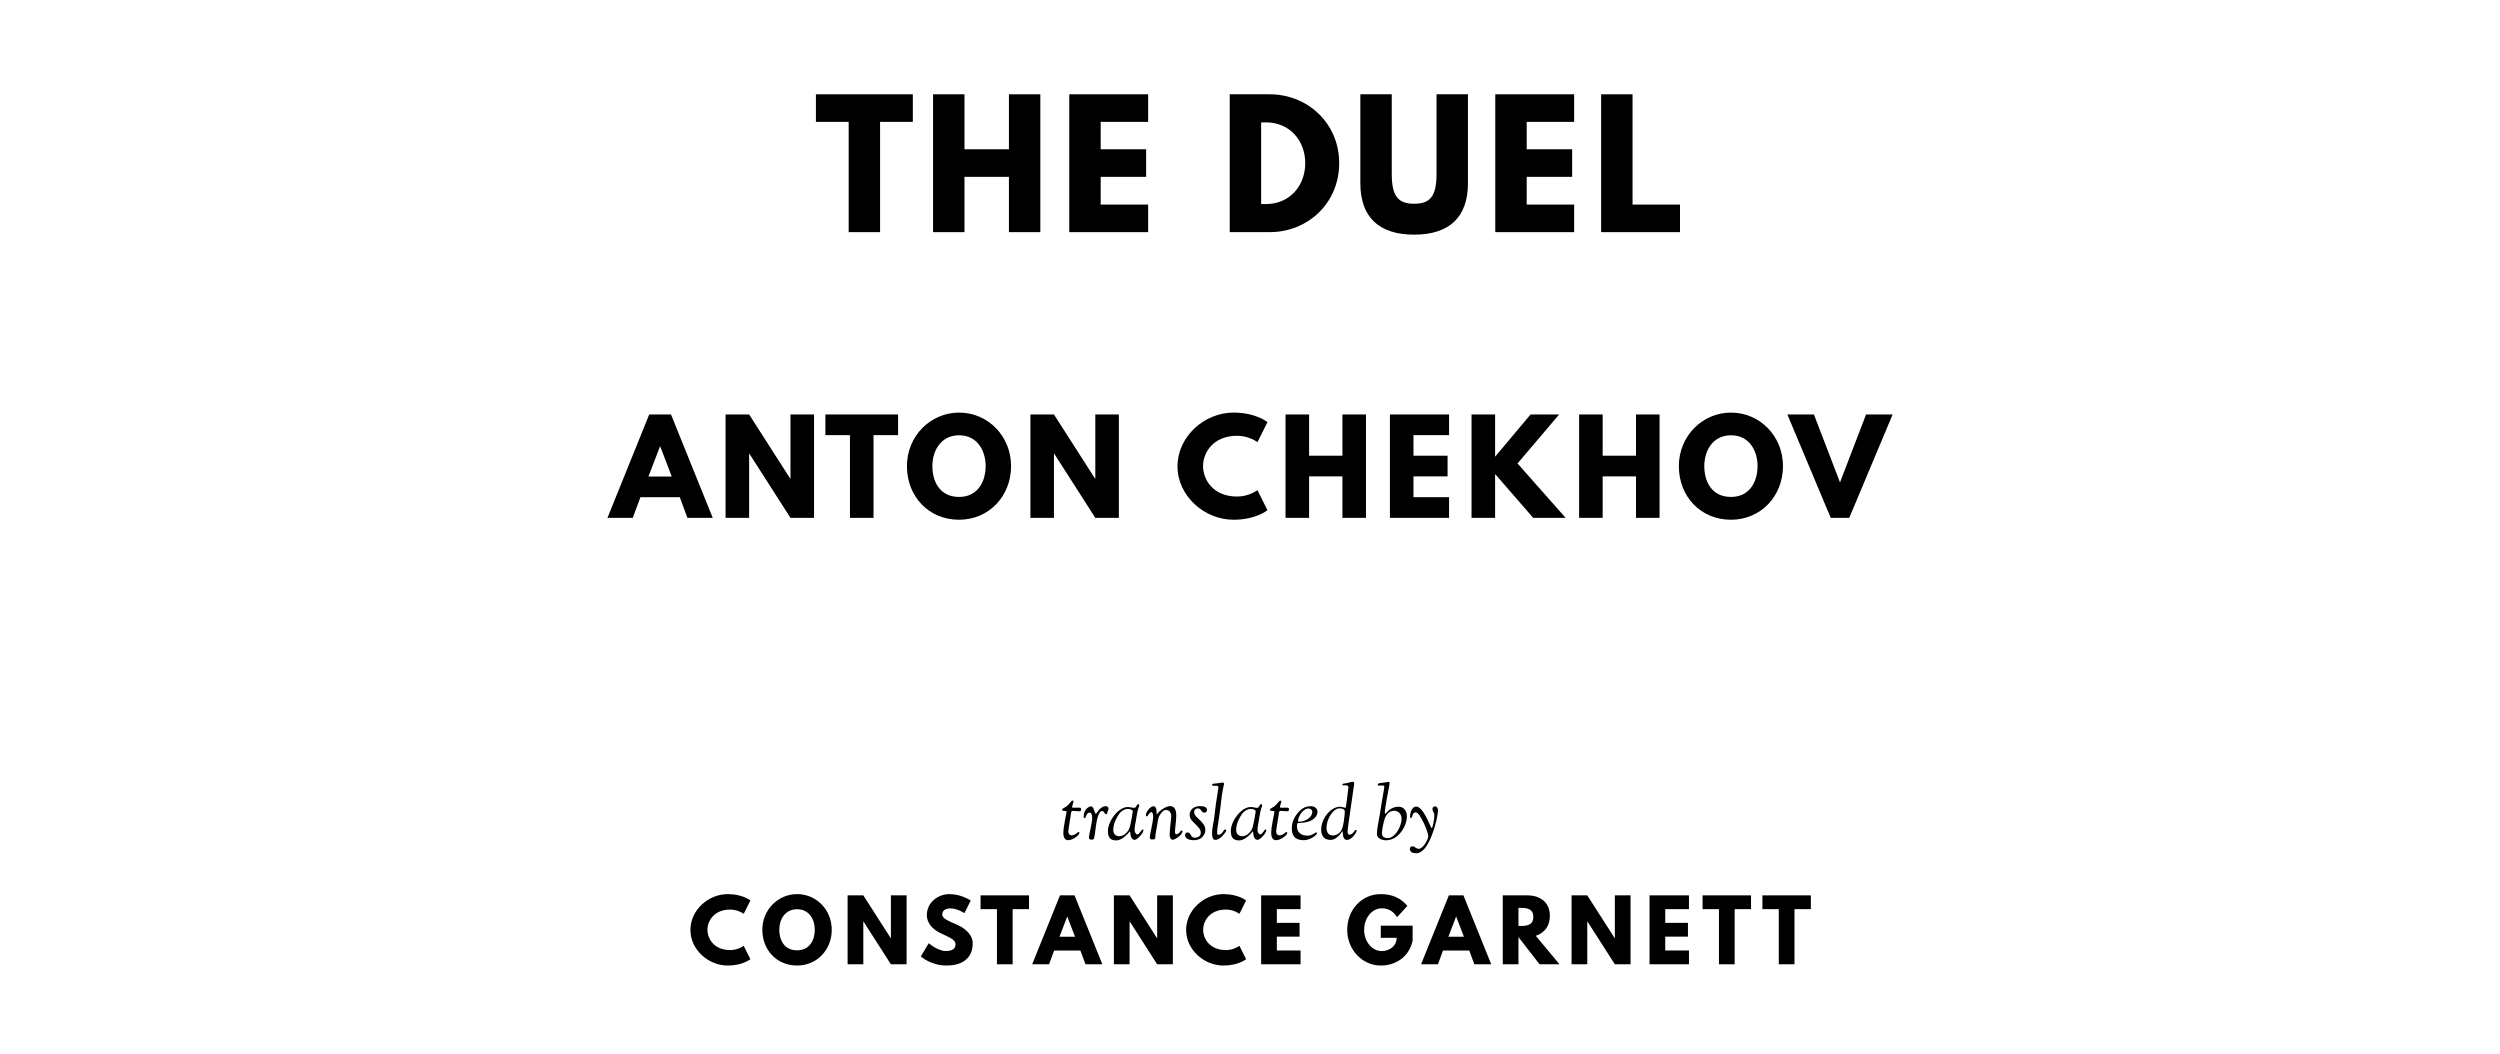
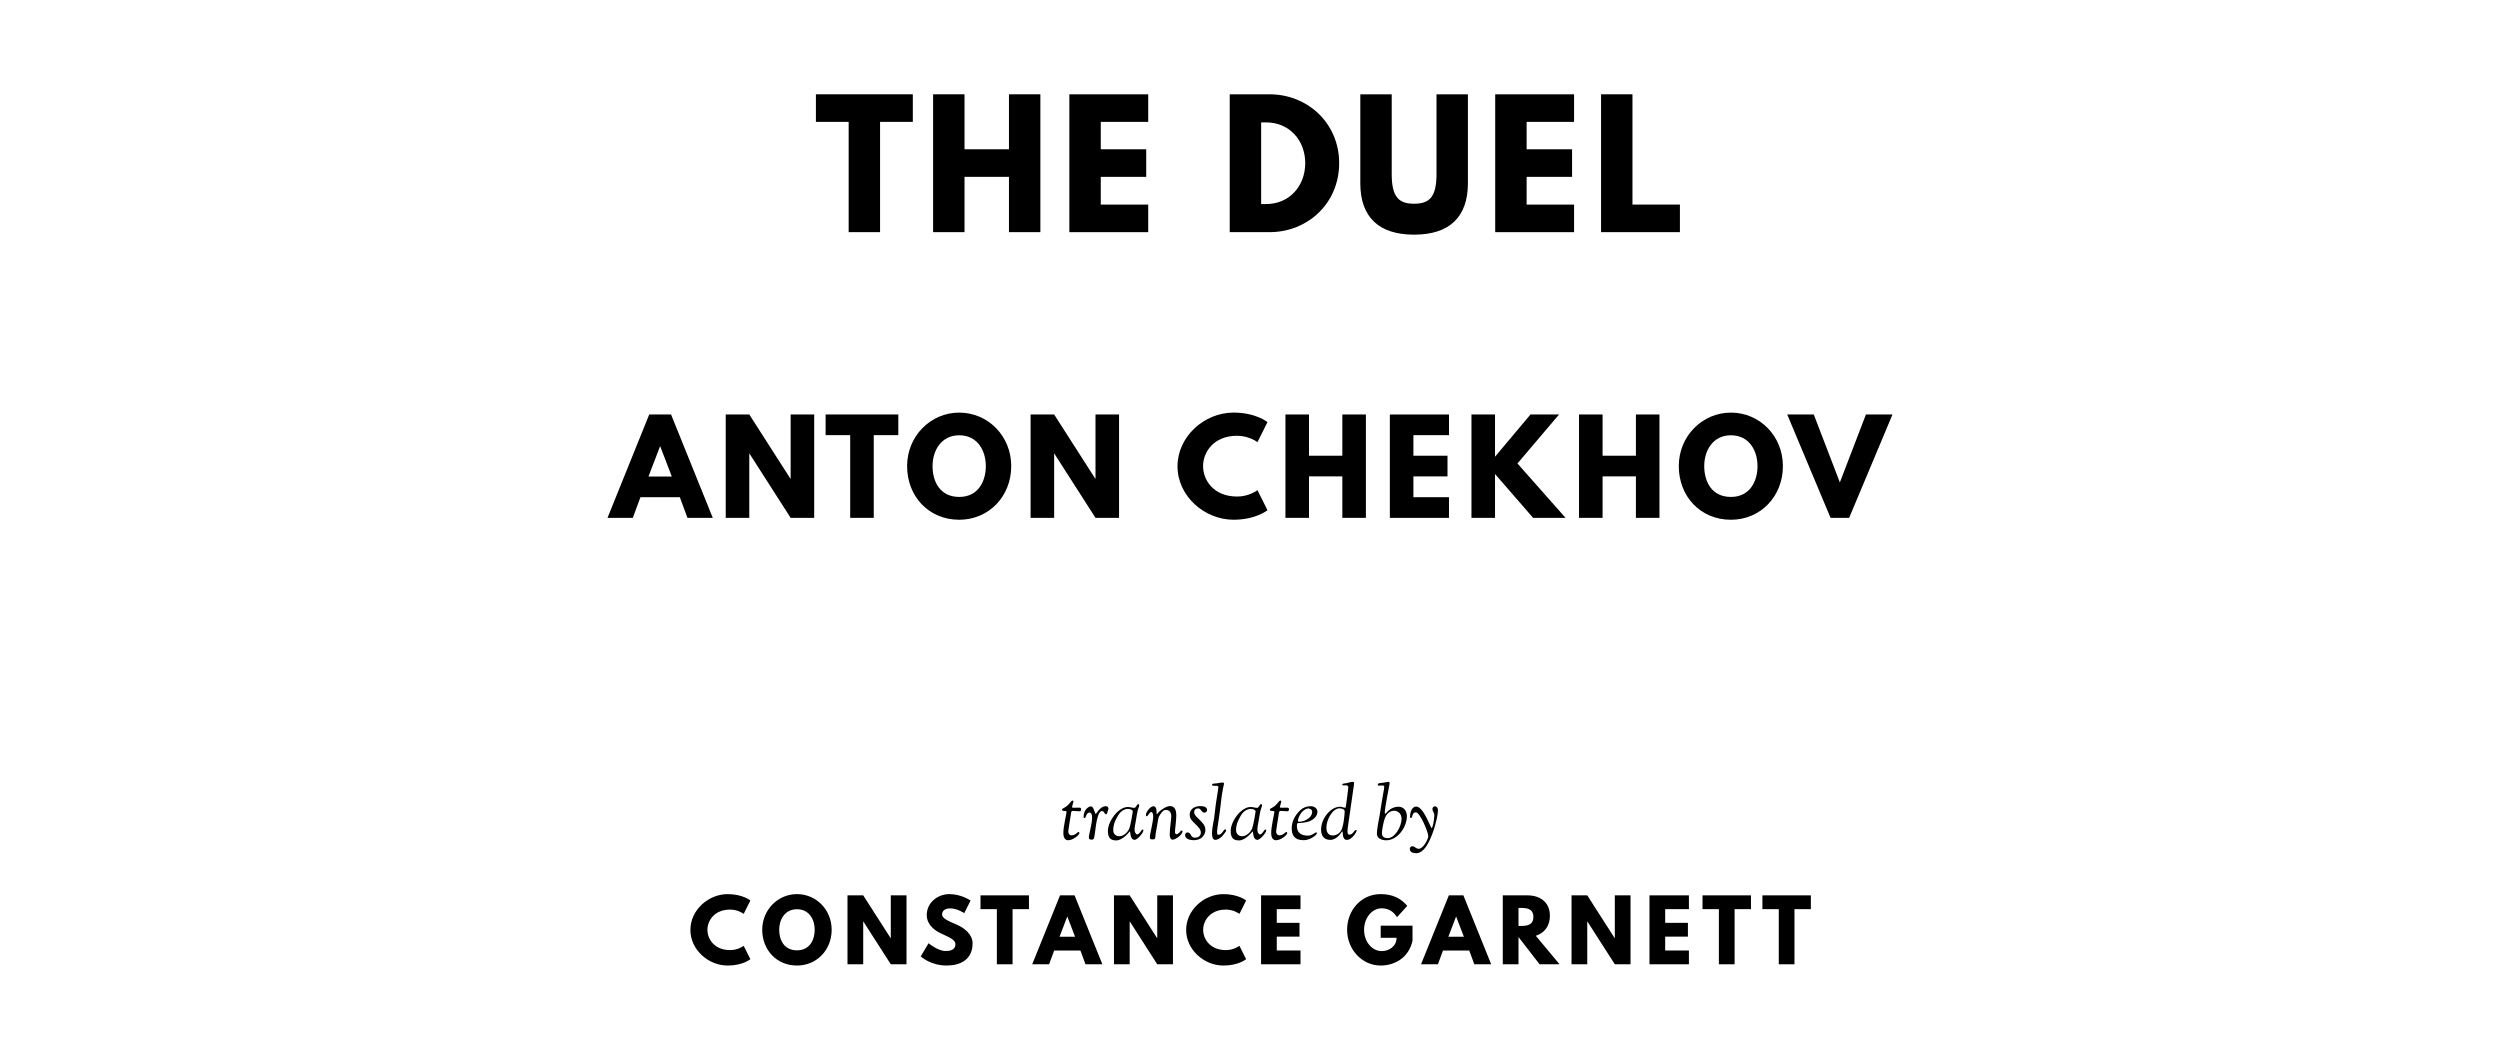
<svg xmlns="http://www.w3.org/2000/svg" version="1.1" viewBox="0 0 1400 590">
  <g aria-label="THE DUEL">
-     <path d="m 456.914,68.246 h 18.339 V 130 h 17.591 V 68.246 h 18.339 V 52.807 h -54.269 z" />
-     <path d="M 540.109,99.029 H 564.998 V 130 h 17.591 V 52.807 H 564.998 V 83.591 H 540.109 V 52.807 H 522.518 V 130 h 17.591 z" />
-     <path d="M 642.954,52.807 H 598.79 V 130 h 44.164 v -15.439 h -26.573 V 99.029 h 25.45 V 83.591 H 616.381 V 68.246 h 26.573 z" />
-     <path d="M 688.651,52.807 V 130 h 22.363 c 21.24,0 38.924,-16.094 38.924,-38.643 0,-22.456 -17.778,-38.55 -38.924,-38.55 z M 706.242,114.281 V 68.526 h 2.713 c 13.099,0 21.988,10.012 21.988,22.924 -0.094,12.912 -8.982,22.83 -21.988,22.83 z" />
-     <path d="m 822.052,52.807 h -17.591 v 44.632 c 0,12.912 -3.93,16.655 -12.538,16.655 -8.608,0 -12.538,-3.743 -12.538,-16.655 v -44.632 h -17.591 v 49.778 c 0,19.088 10.48,28.819 30.129,28.819 19.649,0 30.129,-9.731 30.129,-28.819 z" />
-     <path d="M 881.521,52.807 H 837.357 V 130 h 44.164 v -15.439 h -26.573 V 99.029 h 25.45 V 83.591 h -25.45 V 68.246 h 26.573 z" />
-     <path d="M 914.224,52.807 H 896.634 V 130 h 44.164 v -15.439 h -26.573 z" />
+     <path d="M456.91,68.25l0.00-15.44l54.27,0.00l0.00,15.44l-18.34,0.00l0.00,61.75l-17.59,0.00l0.00-61.75l-18.34,0.00z" />
+     <path d="M540.13,99.03l0.00,30.97l-17.59,0.00l0.00-77.19l17.59,0.00l0.00,30.78l24.89,0.00l0.00-30.78l17.59,0.00l0.00,77.19l-17.59,0.00l0.00-30.97l-24.89,0.00z" />
+     <path d="M643.00,52.81l0.00,15.44l-26.57,0.00l0.00,15.35l25.45,0.00l0.00,15.44l-25.45,0.00l0.00,15.53l26.57,0.00l0.00,15.44l-44.16,0.00l0.00-77.19l44.16,0.00z" />
+     <path d="M688.65,52.81l22.36,0.00c21.15,0.00,38.92,16.09,38.92,38.55c0.00,22.55-17.68,38.64-38.92,38.64l-22.36,0.00l0.00-77.19z  M706.24,114.28l2.71,0.00c13.01,0.00,21.89-9.92,21.99-22.83c0.00-12.91-8.89-22.92-21.99-22.92l-2.71,0.00l0.00,45.75z" />
+     <path d="M822.03,52.81l0.00,49.78c0.00,19.09-10.48,28.82-30.13,28.82s-30.13-9.73-30.13-28.82l0.00-49.78l17.59,0.00l0.00,44.63c0.00,12.91,3.93,16.65,12.54,16.65s12.54-3.74,12.54-16.65l0.00-44.63l17.59,0.00z" />
+     <path d="M881.48,52.81l0.00,15.44l-26.57,0.00l0.00,15.35l25.45,0.00l0.00,15.44l-25.45,0.00l0.00,15.53l26.57,0.00l0.00,15.44l-44.16,0.00l0.00-77.19l44.16,0.00z" />
+     <path d="M914.18,52.81l0.00,61.75l26.57,0.00l0.00,15.44l-44.16,0.00l0.00-77.19l17.59,0.00z" />
  </g>
  <g aria-label="ANTON CHEKHOV">
-     <path d="M 375.763,232.105 H 363.553 L 340.184,290 h 14.175 l 4.281,-11.579 h 22.035 L 384.956,290 h 14.175 z m 0.421,34.737 H 363.132 L 369.588,250 h 0.14 z" />
-     <path d="m 419.514,254.07 h 0.14 L 442.672,290 h 13.193 v -57.895 h -13.193 v 35.93 H 442.532 L 419.514,232.105 H 406.321 V 290 h 13.193 z" />
-     <path d="m 462.223,243.684 h 13.754 V 290 h 13.193 v -46.316 h 13.754 v -11.579 h -40.702 z" />
-     <path d="m 507.886,261.018 c 0,16.912 12.07,30.035 29.193,30.035 16.632,0 29.123,-13.123 29.123,-30.035 0,-16.912 -13.053,-29.965 -29.123,-29.965 -15.93,0 -29.193,13.053 -29.193,29.965 z m 14.246,0 c 0,-8.632 4.772,-17.263 14.947,-17.263 10.246,0 14.877,8.632 14.877,17.263 0,8.632 -4.351,17.263 -14.877,17.263 -10.807,0 -14.947,-8.632 -14.947,-17.263 z" />
-     <path d="m 590.216,254.07 h 0.14 L 613.374,290 h 13.193 V 232.105 H 613.374 v 35.93 h -0.14 L 590.216,232.105 H 577.023 V 290 h 13.193 z" />
-     <path d="m 692.803,278.07 c -13.263,0 -19.088,-9.263 -19.088,-17.053 0,-7.719 5.825,-16.982 19.088,-16.982 6.737,0 11.368,3.579 11.368,3.579 l 5.614,-11.228 c 0,0 -6.456,-5.333 -19.018,-5.333 -16.421,0 -31.368,13.474 -31.368,30.105 0,16.561 15.018,29.895 31.368,29.895 12.561,0 19.018,-5.333 19.018,-5.333 l -5.614,-11.228 c 0,0 -4.632,3.579 -11.368,3.579 z" />
-     <path d="m 733.094,266.772 h 18.667 V 290 h 13.193 v -57.895 h -13.193 v 23.088 H 733.094 V 232.105 H 719.901 V 290 h 13.193 z" />
-     <path d="m 811.478,232.105 h -33.123 V 290 h 33.123 v -11.579 h -19.93 v -11.649 h 19.088 v -11.579 h -19.088 v -11.509 h 19.93 z" />
-     <path d="m 876.764,290 -26.947,-30.456 23.298,-27.439 h -16 l -19.86,23.649 V 232.105 H 824.062 V 290 h 13.193 V 265.439 L 858.589,290 Z" />
-     <path d="M 897.491,266.772 H 916.158 V 290 h 13.193 V 232.105 H 916.158 v 23.088 H 897.491 V 232.105 H 884.298 V 290 h 13.193 z" />
-     <path d="m 940.156,261.018 c 0,16.912 12.07,30.035 29.193,30.035 16.632,0 29.123,-13.123 29.123,-30.035 0,-16.912 -13.053,-29.965 -29.123,-29.965 -15.93,0 -29.193,13.053 -29.193,29.965 z m 14.246,0 c 0,-8.632 4.772,-17.263 14.947,-17.263 10.246,0 14.877,8.632 14.877,17.263 0,8.632 -4.351,17.263 -14.877,17.263 -10.807,0 -14.947,-8.632 -14.947,-17.263 z" />
-     <path d="m 1025.205,290 h 10.386 l 24.281,-57.895 h -14.877 l -14.597,38.035 -14.597,-38.035 h -14.877 z" />
+     <path d="M375.79,232.11l23.37,57.89l-14.18,0.00l-4.28-11.58l-22.04,0.00l-4.28,11.58l-14.18,0.00l23.37-57.89l12.21,0.00z  M376.21,266.84l-6.46-16.84l-0.14,0.00l-6.46,16.84l13.05,0.00z" />
+     <path d="M419.60,254.07l0.00,35.93l-13.19,0.00l0.00-57.89l13.19,0.00l23.02,35.93l0.14,0.00l0.00-35.93l13.19,0.00l0.00,57.89l-13.19,0.00l-23.02-35.93l-0.14,0.00z" />
+     <path d="M462.35,243.68l0.00-11.58l40.70,0.00l0.00,11.58l-13.75,0.00l0.00,46.32l-13.19,0.00l0.00-46.32l-13.75,0.00z" />
+     <path d="M507.98,261.02c0.00-16.91,13.26-29.96,29.19-29.96c16.07,0.00,29.12,13.05,29.12,29.96s-12.49,30.04-29.12,30.04c-17.12,0.00-29.19-13.12-29.19-30.04z  M522.23,261.02c0.00,8.63,4.14,17.26,14.95,17.26c10.53,0.00,14.88-8.63,14.88-17.26s-4.63-17.26-14.88-17.26c-10.18,0.00-14.95,8.63-14.95,17.26z" />
+     <path d="M590.32,254.07l0.00,35.93l-13.19,0.00l0.00-57.89l13.19,0.00l23.02,35.93l0.14,0.00l0.00-35.93l13.19,0.00l0.00,57.89l-13.19,0.00l-23.02-35.93l-0.14,0.00z" />
+     <path d="M692.81,278.07c6.74,0.00,11.37-3.58,11.37-3.58l5.61,11.23s-6.46,5.33-19.02,5.33c-16.35,0.00-31.37-13.33-31.37-29.89c0.00-16.63,14.95-30.11,31.37-30.11c12.56,0.00,19.02,5.33,19.02,5.33l-5.61,11.23s-4.63-3.58-11.37-3.58c-13.26,0.00-19.09,9.26-19.09,16.98c0.00,7.79,5.82,17.05,19.09,17.05z" />
+     <path d="M733.04,266.77l0.00,23.23l-13.19,0.00l0.00-57.89l13.19,0.00l0.00,23.09l18.67,0.00l0.00-23.09l13.19,0.00l0.00,57.89l-13.19,0.00l0.00-23.23l-18.67,0.00z" />
+     <path d="M811.44,232.11l0.00,11.58l-19.93,0.00l0.00,11.51l19.09,0.00l0.00,11.58l-19.09,0.00l0.00,11.65l19.93,0.00l0.00,11.58l-33.12,0.00l0.00-57.89l33.12,0.00z" />
+     <path d="M876.72,290.00l-18.18,0.00l-21.33-24.56l0.00,24.56l-13.19,0.00l0.00-57.89l13.19,0.00l0.00,23.65l19.86-23.65l16.00,0.00l-23.30,27.44z" />
+     <path d="M897.44,266.77l0.00,23.23l-13.19,0.00l0.00-57.89l13.19,0.00l0.00,23.09l18.67,0.00l0.00-23.09l13.19,0.00l0.00,57.89l-13.19,0.00l0.00-23.23l-18.67,0.00z" />
+     <path d="M940.12,261.02c0.00-16.91,13.26-29.96,29.19-29.96c16.07,0.00,29.12,13.05,29.12,29.96s-12.49,30.04-29.12,30.04c-17.12,0.00-29.19-13.12-29.19-30.04z  M954.37,261.02c0.00,8.63,4.14,17.26,14.95,17.26c10.53,0.00,14.88-8.63,14.88-17.26s-4.63-17.26-14.88-17.26c-10.18,0.00-14.95,8.63-14.95,17.26z" />
+     <path d="M1025.12,290.00l-24.28-57.89l14.88,0.00l14.60,38.04l14.60-38.04l14.88,0.00l-24.28,57.89l-10.39,0.00z" />
  </g>
  <g aria-label="translated by">
-     <path d="m 594.755,453.422 c 0,1.19 2.508,0.255 2.508,1.148 0,1.148 -1.785,8.034 -1.785,11.945 0,3.316 1.573,3.996 2.721,3.996 2.635,0 6.249,-2.891 6.249,-3.996 0,-0.595 -0.34,-0.595 -0.468,-0.595 -0.68,0 -1.658,1.87 -3.996,1.87 -0.17,0 -1.743,-0.085 -1.743,-2.338 0,-0.68 0.978,-6.206 1.36,-8.842 0.255,-1.743 0.128,-2.508 1.36,-2.508 0.935,0 2.763,0.213 3.443,0.213 0.765,0 1.02,-0.255 1.02,-1.233 0,-0.51 -0.213,-0.808 -1.105,-0.808 -0.468,0 -0.808,0.043 -2.465,0.043 -1.403,0 -1.488,-0.043 -1.488,-0.298 0,-0.638 0.765,-2.635 0.765,-3.188 0,-0.383 -0.213,-0.51 -0.425,-0.51 -0.68,0 -0.765,0.553 -2.465,2.338 -1.87,1.955 -3.486,1.913 -3.486,2.763 z" />
-     <path d="m 606.863,457.418 c 0,0.595 0.34,0.723 0.51,0.723 0.213,0 0.34,-0.128 0.468,-0.255 0.255,-0.298 0.595,-2.848 2.338,-2.848 0.765,0 1.445,0.765 1.445,2.891 0,3.188 -1.828,9.437 -1.828,11.137 0,1.02 0.85,1.105 1.275,1.105 h 0.213 c 1.53,0 1.445,0 2.38,-7.226 l 0.213,-1.403 c 0.213,-1.785 1.275,-7.354 3.188,-7.354 1.53,0 1.36,1.785 2.295,1.785 0.765,0 0.85,-1.318 0.935,-1.615 0.128,-0.468 0.468,-1.02 0.468,-1.573 0,-0.595 -0.468,-1.318 -1.573,-1.318 -3.146,0 -5.271,4.378 -5.569,4.378 -0.085,0 -0.128,-0.043 -1.19,-2.806 -0.255,-0.68 -0.68,-1.488 -1.573,-1.488 -0.383,0 -3.996,1.02 -3.996,5.866 z" />
-     <path d="m 620.454,465.154 c 0,2.763 0.51,5.484 4.548,5.484 4.038,0 7.566,-5.101 7.779,-5.101 0.298,0 -0.085,4.761 2.635,4.761 1.148,0 3.061,-1.955 4.123,-3.486 0.553,-0.765 0.765,-1.403 0.765,-1.828 0,-0.17 -0.043,-0.468 -0.383,-0.468 -0.808,0 -1.7,2.763 -3.103,2.763 -0.808,0 -1.445,-1.403 -1.445,-2.508 0,-1.615 0.425,-3.571 0.765,-5.441 0.34,-1.913 0.595,-3.868 0.978,-5.441 0.298,-1.233 0.85,-2.253 0.85,-2.933 0,-0.468 -0.213,-0.638 -0.468,-0.638 -0.85,0 -1.36,2.083 -2.21,2.083 -1.403,0 -2.295,-0.468 -3.613,-0.468 -1.105,0 -1.955,0.213 -3.103,0.765 -2.253,1.063 -4.208,3.103 -5.739,5.526 -1.318,2.125 -2.38,4.548 -2.38,6.929 z m 2.976,-0.255 c 0,-0.765 0.085,-1.53 0.213,-2.295 0.383,-2.21 1.403,-4.123 2.635,-6.164 1.275,-2.168 3.528,-3.443 5.271,-3.443 0.893,0 2.806,0.298 2.806,1.488 0,0.128 -1.148,7.949 -2.168,9.989 -0.383,0.765 -2.38,3.826 -5.441,3.826 -1.785,0 -3.316,-1.275 -3.316,-3.401 z" />
-     <path d="m 641.7,456.355 c 0,0.468 0.085,0.808 0.383,0.808 0.935,0 1.403,-2.38 2.721,-2.38 0.425,0 0.978,0.85 0.978,2.338 0,3.273 -1.87,9.862 -1.87,11.647 0,1.233 0.34,1.318 1.488,1.318 1.105,0 1.445,-0.17 1.573,-1.105 0.085,-0.595 -0.213,-0.085 0.85,-5.824 1.02,-5.484 0.51,-5.101 2.338,-7.694 0.978,-1.403 1.785,-1.87 2.763,-1.87 2.763,0 2.976,2.806 2.976,3.486 0,1.573 -0.893,7.269 -0.893,10.499 0,1.488 0.723,2.678 1.573,2.678 1.87,0 5.611,-2.976 5.611,-4.633 0,-0.255 -0.085,-0.51 -0.383,-0.51 -0.638,0 -0.808,0.51 -1.318,1.148 0,0 -0.978,0.935 -1.7,0.935 -0.468,0 -0.808,-0.34 -0.808,-1.53 0,-1.445 0.723,-5.951 0.723,-8.927 0,-2.678 -0.595,-5.313 -3.571,-5.313 -1.785,0 -4.038,1.53 -5.186,2.423 -1.573,1.19 -1.87,2.125 -2.125,2.125 -0.383,0 0.51,-4.463 -1.955,-4.463 -1.615,0 -4.166,3.188 -4.166,4.846 z" />
-     <path d="m 663.651,467.705 c 0,2.253 3.061,2.806 4.718,2.806 5.441,0 6.631,-4.038 6.631,-5.569 0,-2.848 -1.615,-4.038 -2.933,-5.526 -1.02,-1.105 -3.358,-2.848 -3.358,-4.463 0,-1.275 0.638,-2.253 2.253,-2.253 1.658,0 1.828,2.38 3.358,2.38 0.213,0 1.615,-0.128 1.615,-1.445 0,-1.658 -1.658,-2.21 -3.953,-2.21 -3.316,0 -5.781,1.955 -5.781,4.803 0,2.55 1.615,3.656 3.316,5.399 1.53,1.53 2.933,2.763 2.933,4.761 0,0.51 -0.298,2.721 -3.401,2.721 -2.593,0 -1.87,-2.933 -4.038,-2.933 -0.51,0 -1.36,0.213 -1.36,1.53 z" />
-     <path d="m 678.75,466.344 c 0,3.996 1.233,3.996 2.083,3.996 0.808,0 2.593,-0.85 3.698,-2.125 1.02,-1.19 2.125,-2.635 2.125,-3.061 0,-0.425 -0.213,-0.68 -0.51,-0.68 -1.105,0 -1.53,3.018 -3.868,3.018 -0.553,0 -0.68,-0.213 -0.68,-1.658 0,-1.445 0.51,-4.123 1.233,-9.139 1.36,-9.139 0.638,-7.566 2.21,-15.813 0.128,-0.808 0.425,-1.36 0.425,-1.955 0,-0.425 -0.213,-0.68 -0.893,-0.68 -1.105,0 -2.04,0.425 -5.143,0.638 -0.553,0.043 -0.638,0.383 -0.638,0.595 0,0.468 0.383,0.595 1.233,0.595 0.51,0 0.595,-0.043 1.233,-0.043 0.638,0 1.063,0.34 1.063,0.85 0,0.51 -0.638,4.336 -1.36,8.927 -0.425,2.721 -0.638,5.739 -1.02,8.417 -0.085,0.68 -1.19,5.696 -1.19,8.119 z" />
-     <path d="m 689.28,465.154 c 0,2.763 0.51,5.484 4.548,5.484 4.038,0 7.566,-5.101 7.779,-5.101 0.298,0 -0.085,4.761 2.635,4.761 1.148,0 3.061,-1.955 4.123,-3.486 0.553,-0.765 0.765,-1.403 0.765,-1.828 0,-0.17 -0.043,-0.468 -0.383,-0.468 -0.808,0 -1.7,2.763 -3.103,2.763 -0.808,0 -1.445,-1.403 -1.445,-2.508 0,-1.615 0.425,-3.571 0.765,-5.441 0.34,-1.913 0.595,-3.868 0.978,-5.441 0.298,-1.233 0.85,-2.253 0.85,-2.933 0,-0.468 -0.213,-0.638 -0.468,-0.638 -0.85,0 -1.36,2.083 -2.21,2.083 -1.403,0 -2.295,-0.468 -3.613,-0.468 -1.105,0 -1.955,0.213 -3.103,0.765 -2.253,1.063 -4.208,3.103 -5.739,5.526 -1.318,2.125 -2.38,4.548 -2.38,6.929 z m 2.976,-0.255 c 0,-0.765 0.085,-1.53 0.213,-2.295 0.383,-2.21 1.403,-4.123 2.635,-6.164 1.275,-2.168 3.528,-3.443 5.271,-3.443 0.893,0 2.806,0.298 2.806,1.488 0,0.128 -1.148,7.949 -2.168,9.989 -0.383,0.765 -2.38,3.826 -5.441,3.826 -1.785,0 -3.316,-1.275 -3.316,-3.401 z" />
-     <path d="m 711.154,453.422 c 0,1.19 2.508,0.255 2.508,1.148 0,1.148 -1.785,8.034 -1.785,11.945 0,3.316 1.573,3.996 2.721,3.996 2.635,0 6.249,-2.891 6.249,-3.996 0,-0.595 -0.34,-0.595 -0.468,-0.595 -0.68,0 -1.658,1.87 -3.996,1.87 -0.17,0 -1.743,-0.085 -1.743,-2.338 0,-0.68 0.978,-6.206 1.36,-8.842 0.255,-1.743 0.128,-2.508 1.36,-2.508 0.935,0 2.763,0.213 3.443,0.213 0.765,0 1.02,-0.255 1.02,-1.233 0,-0.51 -0.213,-0.808 -1.105,-0.808 -0.468,0 -0.808,0.043 -2.465,0.043 -1.403,0 -1.488,-0.043 -1.488,-0.298 0,-0.638 0.765,-2.635 0.765,-3.188 0,-0.383 -0.213,-0.51 -0.425,-0.51 -0.68,0 -0.765,0.553 -2.465,2.338 -1.87,1.955 -3.486,1.913 -3.486,2.763 z" />
-     <path d="m 723.403,463.751 c 0,3.783 1.318,6.759 6.716,6.759 3.698,0 7.396,-2.976 7.396,-3.953 0,-0.255 -0.17,-0.425 -0.51,-0.425 -0.468,0 -2.168,1.828 -4.591,1.828 -4.208,0 -6.121,-2.125 -6.121,-5.314 0,-1.105 0.128,-1.743 0.723,-1.743 3.996,-0.043 6.291,-0.978 6.674,-1.148 0.808,-0.34 4.123,-2.083 4.123,-5.143 0,-1.87 -1.7,-3.146 -3.698,-3.146 -2.38,0 -4.336,0.765 -5.909,2.253 -2.933,2.721 -4.803,6.376 -4.803,10.032 z m 3.486,-4.421 c 0,-0.553 0.978,-3.273 2.253,-4.591 1.105,-1.148 2.423,-1.998 3.486,-1.998 0.723,0 2.253,0.383 2.253,1.998 0,2.678 -3.486,5.441 -7.609,5.441 -0.298,0 -0.383,-0.553 -0.383,-0.85 z" />
-     <path d="m 739.868,464.687 c 0,3.188 1.488,5.654 5.101,5.654 4.208,0 6.376,-4.761 6.759,-4.761 0.595,0 -0.383,4.761 2.593,4.761 2.763,0 5.441,-4.293 5.441,-5.186 0,-0.17 -0.128,-0.383 -0.468,-0.383 -0.68,0 -1.658,2.635 -3.528,2.635 -0.978,0 -1.105,-0.893 -1.105,-1.828 0,-1.275 0.425,-3.953 0.893,-7.184 2.38,-17.386 2.806,-18.746 2.806,-19.851 0,-0.383 -0.298,-0.723 -0.68,-0.723 -1.148,0 -0.893,0.085 -3.273,0.68 -1.19,0.298 -2.678,0.128 -2.678,0.85 0,0.298 0.255,0.468 0.68,0.468 0.043,0 1.02,-0.043 1.488,-0.043 0.638,0 1.233,0.425 1.233,1.063 0,0.298 -1.403,11.477 -1.53,11.477 -1.19,0 -2.04,-0.553 -3.146,-0.553 -5.058,0 -10.584,6.334 -10.584,12.922 z m 2.976,-1.19 c 0,-4.463 3.486,-10.84 7.396,-10.84 1.148,0 2.848,0.553 2.848,1.7 0,1.7 -0.638,9.182 -2.338,11.307 -1.105,1.403 -2.763,2.21 -4.293,2.21 -2.593,0 -3.613,-1.913 -3.613,-4.378 z" />
-     <path d="m 771.07,466.982 c 0,2.465 2.678,3.571 5.186,3.571 6.589,0 11.605,-7.609 11.605,-13.39 0,-2.763 -1.488,-5.399 -4.676,-5.399 -4.888,0 -6.886,3.953 -7.481,3.953 -0.085,0 -0.213,-0.34 -0.213,-0.638 0,-3.061 2.721,-15.728 2.721,-16.493 0,-0.468 -0.34,-0.765 -0.808,-0.765 -0.255,0 -1.02,0.255 -2.678,0.468 -1.955,0.255 -3.146,0.213 -3.146,1.063 0,0.595 0.34,0.595 0.808,0.595 0.638,0 1.105,-0.085 1.743,-0.085 0.85,0 1.063,0.298 1.063,0.51 0,1.02 -0.255,2.508 -0.638,4.336 -0.638,3.146 -1.148,7.269 -1.913,11.69 -0.595,3.443 -1.573,7.864 -1.573,10.584 z m 2.806,-0.51 c 0,-0.425 0.468,-4.973 1.7,-8.332 1.36,-3.698 4.123,-4.123 5.143,-4.123 2.338,0 4.166,1.955 4.166,4.336 0,4.888 -3.911,11.01 -7.736,11.01 -2.635,0 -3.273,-1.445 -3.273,-2.891 z" />
-     <path d="m 789.506,475.313 c 0,1.955 1.7,2.508 3.528,2.508 3.996,0 6.716,-4.846 8.714,-9.904 2.508,-6.334 3.528,-12.2 3.528,-14.113 0,-1.318 -0.723,-2.253 -1.658,-2.253 -1.02,0 -1.445,0.808 -1.445,1.573 0,1.148 1.063,1.998 1.063,3.231 0,2.848 -0.935,7.396 -1.53,7.396 -0.468,0 -4.506,-12.072 -8.629,-12.072 -2.593,0 -3.443,3.698 -3.443,5.484 0,0.723 0.17,0.935 0.425,0.935 1.275,0 0.383,-3.188 2.848,-3.188 2.253,0 6.929,10.967 6.929,13.348 0,1.615 -2.806,7.056 -5.271,7.056 -1.955,0 -1.998,-1.403 -3.698,-1.403 -0.723,0 -1.36,0.68 -1.36,1.403 z" />
+     <path d="M594.73,453.42c0.00-0.85,1.62-0.81,3.49-2.76c1.70-1.79,1.79-2.34,2.47-2.34c0.21,0.00,0.43,0.13,0.43,0.51c0.00,0.55-0.77,2.55-0.77,3.19c0.00,0.26,0.09,0.30,1.49,0.30c1.66,0.00,2.00-0.04,2.47-0.04c0.89,0.00,1.11,0.30,1.11,0.81c0.00,0.98-0.26,1.23-1.02,1.23c-0.68,0.00-2.51-0.21-3.44-0.21c-1.23,0.00-1.11,0.77-1.36,2.51c-0.38,2.64-1.36,8.16-1.36,8.84c0.00,2.25,1.57,2.34,1.74,2.34c2.34,0.00,3.32-1.87,4.00-1.87c0.13,0.00,0.47,0.00,0.47,0.60c0.00,1.11-3.61,4.00-6.25,4.00c-1.15,0.00-2.72-0.68-2.72-4.00c0.00-3.91,1.79-10.80,1.79-11.94c0.00-0.89-2.51,0.04-2.51-1.15z" />
+     <path d="M606.84,457.42c0.00-4.85,3.61-5.87,4.00-5.87c0.89,0.00,1.32,0.81,1.57,1.49c1.06,2.76,1.11,2.81,1.19,2.81c0.30,0.00,2.42-4.38,5.57-4.38c1.11,0.00,1.57,0.72,1.57,1.32c0.00,0.55-0.34,1.11-0.47,1.57c-0.09,0.30-0.17,1.62-0.94,1.62c-0.94,0.00-0.77-1.79-2.30-1.79c-1.91,0.00-2.98,5.57-3.19,7.35l-0.21,1.40c-0.94,7.23-0.85,7.23-2.38,7.23l-0.21,0.00c-0.43,0.00-1.28-0.09-1.28-1.11c0.00-1.70,1.83-7.95,1.83-11.14c0.00-2.13-0.68-2.89-1.45-2.89c-1.74,0.00-2.08,2.55-2.34,2.85c-0.13,0.13-0.26,0.26-0.47,0.26c-0.17,0.00-0.51-0.13-0.51-0.72z" />
+     <path d="M620.45,465.15c0.00-2.38,1.06-4.80,2.38-6.93c1.53-2.42,3.49-4.46,5.74-5.53c1.15-0.55,2.00-0.77,3.10-0.77c1.32,0.00,2.21,0.47,3.61,0.47c0.85,0.00,1.36-2.08,2.21-2.08c0.26,0.00,0.47,0.17,0.47,0.64c0.00,0.68-0.55,1.70-0.85,2.93c-0.38,1.57-0.64,3.53-0.98,5.44c-0.34,1.87-0.77,3.83-0.77,5.44c0.00,1.11,0.64,2.51,1.45,2.51c1.40,0.00,2.30-2.76,3.10-2.76c0.34,0.00,0.38,0.30,0.38,0.47c0.00,0.43-0.21,1.06-0.77,1.83c-1.06,1.53-2.98,3.49-4.12,3.49c-2.72,0.00-2.34-4.76-2.64-4.76c-0.21,0.00-3.74,5.10-7.78,5.10s-4.55-2.72-4.55-5.48z  M623.42,464.90c0.00,2.13,1.53,3.40,3.32,3.40c3.06,0.00,5.06-3.06,5.44-3.83c1.02-2.04,2.17-9.86,2.17-9.99c0.00-1.19-1.91-1.49-2.81-1.49c-1.74,0.00-4.00,1.28-5.27,3.44c-1.23,2.04-2.25,3.95-2.64,6.16c-0.13,0.77-0.21,1.53-0.21,2.30z" />
+     <path d="M641.70,456.35c0.00-1.66,2.55-4.85,4.17-4.85c2.47,0.00,1.57,4.46,1.96,4.46c0.26,0.00,0.55-0.94,2.13-2.13c1.15-0.89,3.40-2.42,5.19-2.42c2.98,0.00,3.57,2.64,3.57,5.31c0.00,2.98-0.72,7.48-0.72,8.93c0.00,1.19,0.34,1.53,0.81,1.53c0.72,0.00,1.70-0.94,1.70-0.94c0.51-0.64,0.68-1.15,1.32-1.15c0.30,0.00,0.38,0.26,0.38,0.51c0.00,1.66-3.74,4.63-5.61,4.63c-0.85,0.00-1.57-1.19-1.57-2.68c0.00-3.23,0.89-8.93,0.89-10.50c0.00-0.68-0.21-3.49-2.98-3.49c-0.98,0.00-1.79,0.47-2.76,1.87c-1.83,2.59-1.32,2.21-2.34,7.69c-1.06,5.74-0.77,5.23-0.85,5.82c-0.13,0.94-0.47,1.11-1.57,1.11c-1.15,0.00-1.49-0.09-1.49-1.32c0.00-1.79,1.87-8.37,1.87-11.65c0.00-1.49-0.55-2.34-0.98-2.34c-1.32,0.00-1.79,2.38-2.72,2.38c-0.30,0.00-0.38-0.34-0.38-0.81z" />
+     <path d="M663.68,467.70c0.00-1.32,0.85-1.53,1.36-1.53c2.17,0.00,1.45,2.93,4.04,2.93c3.10,0.00,3.40-2.21,3.40-2.72c0.00-2.00-1.40-3.23-2.93-4.76c-1.70-1.74-3.32-2.85-3.32-5.40c0.00-2.85,2.47-4.80,5.78-4.80c2.30,0.00,3.95,0.55,3.95,2.21c0.00,1.32-1.40,1.45-1.62,1.45c-1.53,0.00-1.70-2.38-3.36-2.38c-1.62,0.00-2.25,0.98-2.25,2.25c0.00,1.62,2.34,3.36,3.36,4.46c1.32,1.49,2.93,2.68,2.93,5.53c0.00,1.53-1.19,5.57-6.63,5.57c-1.66,0.00-4.72-0.55-4.72-2.81z" />
+     <path d="M678.72,466.34c0.00-2.42,1.11-7.44,1.19-8.12c0.38-2.68,0.60-5.70,1.02-8.42c0.72-4.59,1.36-8.42,1.36-8.93s-0.43-0.85-1.06-0.85s-0.72,0.04-1.23,0.04c-0.85,0.00-1.23-0.13-1.23-0.60c0.00-0.21,0.09-0.55,0.64-0.60c3.10-0.21,4.04-0.64,5.14-0.64c0.68,0.00,0.89,0.26,0.89,0.68c0.00,0.60-0.30,1.15-0.43,1.96c-1.57,8.25-0.85,6.67-2.21,15.81c-0.72,5.02-1.23,7.69-1.23,9.14s0.13,1.66,0.68,1.66c2.34,0.00,2.76-3.02,3.87-3.02c0.30,0.00,0.51,0.26,0.51,0.68s-1.11,1.87-2.13,3.06c-1.11,1.28-2.89,2.13-3.70,2.13c-0.85,0.00-2.08,0.00-2.08-4.00z" />
+     <path d="M689.22,465.15c0.00-2.38,1.06-4.80,2.38-6.93c1.53-2.42,3.49-4.46,5.74-5.53c1.15-0.55,2.00-0.77,3.10-0.77c1.32,0.00,2.21,0.47,3.61,0.47c0.85,0.00,1.36-2.08,2.21-2.08c0.26,0.00,0.47,0.17,0.47,0.64c0.00,0.68-0.55,1.70-0.85,2.93c-0.38,1.57-0.64,3.53-0.98,5.44c-0.34,1.87-0.77,3.83-0.77,5.44c0.00,1.11,0.64,2.51,1.45,2.51c1.40,0.00,2.30-2.76,3.10-2.76c0.34,0.00,0.38,0.30,0.38,0.47c0.00,0.43-0.21,1.06-0.77,1.83c-1.06,1.53-2.98,3.49-4.12,3.49c-2.72,0.00-2.34-4.76-2.64-4.76c-0.21,0.00-3.74,5.10-7.78,5.10s-4.55-2.72-4.55-5.48z  M692.20,464.90c0.00,2.13,1.53,3.40,3.32,3.40c3.06,0.00,5.06-3.06,5.44-3.83c1.02-2.04,2.17-9.86,2.17-9.99c0.00-1.19-1.91-1.49-2.81-1.49c-1.74,0.00-4.00,1.28-5.27,3.44c-1.23,2.04-2.25,3.95-2.64,6.16c-0.13,0.77-0.21,1.53-0.21,2.30z" />
+     <path d="M711.12,453.42c0.00-0.85,1.62-0.81,3.49-2.76c1.70-1.79,1.79-2.34,2.47-2.34c0.21,0.00,0.43,0.13,0.43,0.51c0.00,0.55-0.77,2.55-0.77,3.19c0.00,0.26,0.09,0.30,1.49,0.30c1.66,0.00,2.00-0.04,2.47-0.04c0.89,0.00,1.11,0.30,1.11,0.81c0.00,0.98-0.26,1.23-1.02,1.23c-0.68,0.00-2.51-0.21-3.44-0.21c-1.23,0.00-1.11,0.77-1.36,2.51c-0.38,2.64-1.36,8.16-1.36,8.84c0.00,2.25,1.57,2.34,1.74,2.34c2.34,0.00,3.32-1.87,4.00-1.87c0.13,0.00,0.47,0.00,0.47,0.60c0.00,1.11-3.61,4.00-6.25,4.00c-1.15,0.00-2.72-0.68-2.72-4.00c0.00-3.91,1.79-10.80,1.79-11.94c0.00-0.89-2.51,0.04-2.51-1.15z" />
+     <path d="M723.36,463.75c0.00-3.66,1.87-7.31,4.80-10.03c1.57-1.49,3.53-2.25,5.91-2.25c2.00,0.00,3.70,1.28,3.70,3.15c0.00,3.06-3.32,4.80-4.12,5.14c-0.38,0.17-2.68,1.11-6.67,1.15c-0.60,0.00-0.72,0.64-0.72,1.74c0.00,3.19,1.91,5.31,6.12,5.31c2.42,0.00,4.12-1.83,4.59-1.83c0.34,0.00,0.51,0.17,0.51,0.43c0.00,0.98-3.70,3.95-7.40,3.95c-5.40,0.00-6.72-2.98-6.72-6.76z  M726.84,459.33c0.00,0.30,0.09,0.85,0.38,0.85c4.12,0.00,7.61-2.76,7.61-5.44c0.00-1.62-1.53-2.00-2.25-2.00c-1.06,0.00-2.38,0.85-3.49,2.00c-1.28,1.32-2.25,4.04-2.25,4.59z" />
+     <path d="M739.81,464.69c0.00-6.59,5.53-12.92,10.58-12.92c1.11,0.00,1.96,0.55,3.15,0.55c0.13,0.00,1.53-11.18,1.53-11.48c0.00-0.64-0.60-1.06-1.23-1.06c-0.47,0.00-1.45,0.04-1.49,0.04c-0.43,0.00-0.68-0.17-0.68-0.47c0.00-0.72,1.49-0.55,2.68-0.85c2.38-0.60,2.13-0.68,3.27-0.68c0.38,0.00,0.68,0.34,0.68,0.72c0.00,1.11-0.43,2.47-2.81,19.85c-0.47,3.23-0.89,5.91-0.89,7.18c0.00,0.94,0.13,1.83,1.11,1.83c1.87,0.00,2.85-2.64,3.53-2.64c0.34,0.00,0.47,0.21,0.47,0.38c0.00,0.89-2.68,5.19-5.44,5.19c-2.98,0.00-2.00-4.76-2.59-4.76c-0.38,0.00-2.55,4.76-6.76,4.76c-3.61,0.00-5.10-2.47-5.10-5.65z  M742.78,463.50c0.00,2.47,1.02,4.38,3.61,4.38c1.53,0.00,3.19-0.81,4.29-2.21c1.70-2.13,2.34-9.61,2.34-11.31c0.00-1.15-1.70-1.70-2.85-1.70c-3.91,0.00-7.40,6.38-7.40,10.84z" />
+     <path d="M771.05,466.98c0.00-2.72,0.98-7.14,1.57-10.58c0.77-4.42,1.28-8.54,1.91-11.69c0.38-1.83,0.64-3.32,0.64-4.34c0.00-0.21-0.21-0.51-1.06-0.51c-0.64,0.00-1.11,0.09-1.74,0.09c-0.47,0.00-0.81,0.00-0.81-0.60c0.00-0.85,1.19-0.81,3.15-1.06c1.66-0.21,2.42-0.47,2.68-0.47c0.47,0.00,0.81,0.30,0.81,0.77c0.00,0.77-2.72,13.43-2.72,16.49c0.00,0.30,0.13,0.64,0.21,0.64c0.60,0.00,2.59-3.95,7.48-3.95c3.19,0.00,4.68,2.64,4.68,5.40c0.00,5.78-5.02,13.39-11.60,13.39c-2.51,0.00-5.19-1.11-5.19-3.57z  M773.86,466.47c0.00,1.45,0.64,2.89,3.27,2.89c3.83,0.00,7.74-6.12,7.74-11.01c0.00-2.38-1.83-4.34-4.17-4.34c-1.02,0.00-3.78,0.43-5.14,4.12c-1.23,3.36-1.70,7.91-1.70,8.33z" />
+     <path d="M789.50,475.31c0.00-0.72,0.64-1.40,1.36-1.40c1.70,0.00,1.74,1.40,3.70,1.40c2.47,0.00,5.27-5.44,5.27-7.06c0.00-2.38-4.68-13.35-6.93-13.35c-2.47,0.00-1.57,3.19-2.85,3.19c-0.26,0.00-0.43-0.21-0.43-0.94c0.00-1.79,0.85-5.48,3.44-5.48c4.12,0.00,8.16,12.07,8.63,12.07c0.60,0.00,1.53-4.55,1.53-7.40c0.00-1.23-1.06-2.08-1.06-3.23c0.00-0.77,0.43-1.57,1.45-1.57c0.94,0.00,1.66,0.94,1.66,2.25c0.00,1.91-1.02,7.78-3.53,14.11c-2.00,5.06-4.72,9.90-8.71,9.90c-1.83,0.00-3.53-0.55-3.53-2.51z" />
  </g>
  <g aria-label="CONSTANCE GARNETT">
-     <path d="m 408.902,532.047 c -8.842,0 -12.725,-6.175 -12.725,-11.368 0,-5.146 3.883,-11.322 12.725,-11.322 4.491,0 7.579,2.386 7.579,2.386 l 3.743,-7.485 c 0,0 -4.304,-3.556 -12.678,-3.556 -10.947,0 -20.912,8.982 -20.912,20.07 0,11.041 10.012,19.93 20.912,19.93 8.374,0 12.678,-3.556 12.678,-3.556 l -3.743,-7.485 c 0,0 -3.088,2.386 -7.579,2.386 z" />
-     <path d="m 426.904,520.678 c 0,11.275 8.047,20.023 19.462,20.023 11.088,0 19.415,-8.749 19.415,-20.023 0,-11.275 -8.702,-19.977 -19.415,-19.977 -10.62,0 -19.462,8.702 -19.462,19.977 z m 9.497,0 c 0,-5.754 3.181,-11.509 9.965,-11.509 6.83,0 9.918,5.754 9.918,11.509 0,5.754 -2.901,11.509 -9.918,11.509 -7.205,0 -9.965,-5.754 -9.965,-11.509 z" />
-     <path d="m 483.457,516.047 h 0.094 L 498.896,540 h 8.795 v -38.596 h -8.795 v 23.953 h -0.094 l -15.345,-23.953 h -8.795 V 540 h 8.795 z" />
-     <path d="m 531.622,500.702 c -6.222,0 -12.585,4.585 -12.585,11.789 0,4.023 2.713,7.626 7.345,9.918 4.585,2.292 8.702,3.556 8.702,6.363 0,3.602 -3.649,3.789 -5.567,3.789 -4.304,0 -9.45,-4.351 -9.45,-4.351 l -4.398,7.392 c 0,0 5.474,5.099 14.503,5.099 7.532,0 14.55,-3.228 14.55,-12.444 0,-5.053 -4.725,-8.702 -9.029,-10.526 -4.398,-1.871 -8.047,-3.415 -8.047,-5.567 0,-2.105 1.591,-3.462 4.585,-3.462 3.977,0 7.813,2.667 7.813,2.667 l 3.556,-7.018 c 0,0 -4.959,-3.649 -11.977,-3.649 z" />
-     <path d="m 549.115,509.123 h 9.17 V 540 h 8.795 v -30.877 h 9.17 v -7.719 h -27.135 z" />
-     <path d="m 601.735,501.404 h -8.14 L 578.016,540 h 9.45 l 2.854,-7.719 h 14.69 l 2.854,7.719 h 9.45 z m 0.281,23.158 h -8.702 l 4.304,-11.228 h 0.094 z" />
-     <path d="m 632.569,516.047 h 0.094 L 648.008,540 h 8.795 v -38.596 h -8.795 v 23.953 h -0.094 l -15.345,-23.953 h -8.795 V 540 h 8.795 z" />
-     <path d="m 686.501,532.047 c -8.842,0 -12.725,-6.175 -12.725,-11.368 0,-5.146 3.883,-11.322 12.725,-11.322 4.491,0 7.579,2.386 7.579,2.386 l 3.743,-7.485 c 0,0 -4.304,-3.556 -12.678,-3.556 -10.947,0 -20.912,8.982 -20.912,20.07 0,11.041 10.012,19.93 20.912,19.93 8.374,0 12.678,-3.556 12.678,-3.556 l -3.743,-7.485 c 0,0 -3.088,2.386 -7.579,2.386 z" />
-     <path d="M 728.315,501.404 H 706.234 V 540 h 22.082 v -7.719 h -13.287 v -7.766 h 12.725 v -7.719 h -12.725 v -7.673 h 13.287 z" />
-     <path d="m 791.065,518.386 h -17.825 v 6.784 h 8.889 c 0,4.725 -4.164,7.439 -8.374,7.439 -5.427,0 -9.825,-5.333 -9.825,-11.883 0,-6.69 4.398,-12.07 9.825,-12.07 3.415,0 6.363,1.357 8.608,4.959 l 5.754,-6.316 c -3.368,-4.07 -8.094,-6.596 -14.877,-6.596 -10.854,0 -18.807,8.936 -18.807,20.023 0,11.041 8.421,19.977 18.807,19.977 7.579,0 15.719,-4.164 17.825,-13.942 z" />
-     <path d="M 819.509,501.404 H 811.369 L 795.79,540 h 9.45 l 2.854,-7.719 h 14.69 l 2.854,7.719 h 9.45 z m 0.281,23.158 h -8.702 l 4.304,-11.228 h 0.094 z" />
-     <path d="M 841.548,501.404 V 540 h 8.795 V 524.749 L 862.133,540 h 11.181 l -13.287,-15.953 c 4.725,-1.497 7.906,-5.38 7.906,-11.181 0,-7.579 -5.427,-11.462 -12.585,-11.462 z m 8.795,17.123 v -10.105 h 1.029 c 3.322,0 7.298,0.234 7.298,5.053 0,4.819 -3.977,5.053 -7.298,5.053 z" />
-     <path d="m 888.878,516.047 h 0.094 L 904.316,540 h 8.795 v -38.596 h -8.795 v 23.953 h -0.094 l -15.345,-23.953 h -8.795 V 540 h 8.795 z" />
-     <path d="M 945.815,501.404 H 923.734 V 540 h 22.082 v -7.719 h -13.287 v -7.766 H 945.254 v -7.719 h -12.725 v -7.673 h 13.287 z" />
-     <path d="m 953.439,509.123 h 9.17 V 540 h 8.795 v -30.877 h 9.17 v -7.719 h -27.134 z" />
-     <path d="m 986.948,509.123 h 9.17 V 540 h 8.795 v -30.877 h 9.17 v -7.719 h -27.135 z" />
+     <path d="M408.89,532.05c4.49,0.00,7.58-2.39,7.58-2.39l3.74,7.49s-4.30,3.56-12.68,3.56c-10.90,0.00-20.91-8.89-20.91-19.93c0.00-11.09,9.96-20.07,20.91-20.07c8.37,0.00,12.68,3.56,12.68,3.56l-3.74,7.49s-3.09-2.39-7.58-2.39c-8.84,0.00-12.73,6.18-12.73,11.32c0.00,5.19,3.88,11.37,12.73,11.37z" />
+     <path d="M426.85,520.68c0.00-11.27,8.84-19.98,19.46-19.98c10.71,0.00,19.42,8.70,19.42,19.98s-8.33,20.02-19.42,20.02c-11.42,0.00-19.46-8.75-19.46-20.02z  M436.35,520.68c0.00,5.75,2.76,11.51,9.96,11.51c7.02,0.00,9.92-5.75,9.92-11.51s-3.09-11.51-9.92-11.51c-6.78,0.00-9.96,5.75-9.96,11.51z" />
+     <path d="M483.40,516.05l0.00,23.95l-8.80,0.00l0.00-38.60l8.80,0.00l15.35,23.95l0.09,0.00l0.00-23.95l8.80,0.00l0.00,38.60l-8.80,0.00l-15.35-23.95l-0.09,0.00z" />
+     <path d="M531.54,500.70c7.02,0.00,11.98,3.65,11.98,3.65l-3.56,7.02s-3.84-2.67-7.81-2.67c-2.99,0.00-4.58,1.36-4.58,3.46c0.00,2.15,3.65,3.70,8.05,5.57c4.30,1.82,9.03,5.47,9.03,10.53c0.00,9.22-7.02,12.44-14.55,12.44c-9.03,0.00-14.50-5.10-14.50-5.10l4.40-7.39s5.15,4.35,9.45,4.35c1.92,0.00,5.57-0.19,5.57-3.79c0.00-2.81-4.12-4.07-8.70-6.36c-4.63-2.29-7.35-5.89-7.35-9.92c0.00-7.20,6.36-11.79,12.58-11.79z" />
+     <path d="M549.08,509.12l0.00-7.72l27.13,0.00l0.00,7.72l-9.17,0.00l0.00,30.88l-8.80,0.00l0.00-30.88l-9.17,0.00z" />
+     <path d="M601.75,501.40l15.58,38.60l-9.45,0.00l-2.85-7.72l-14.69,0.00l-2.85,7.72l-9.45,0.00l15.58-38.60l8.14,0.00z  M602.03,524.56l-4.30-11.23l-0.09,0.00l-4.30,11.23l8.70,0.00z" />
+     <path d="M632.62,516.05l0.00,23.95l-8.80,0.00l0.00-38.60l8.80,0.00l15.35,23.95l0.09,0.00l0.00-23.95l8.80,0.00l0.00,38.60l-8.80,0.00l-15.35-23.95l-0.09,0.00z" />
+     <path d="M686.51,532.05c4.49,0.00,7.58-2.39,7.58-2.39l3.74,7.49s-4.30,3.56-12.68,3.56c-10.90,0.00-20.91-8.89-20.91-19.93c0.00-11.09,9.96-20.07,20.91-20.07c8.37,0.00,12.68,3.56,12.68,3.56l-3.74,7.49s-3.09-2.39-7.58-2.39c-8.84,0.00-12.73,6.18-12.73,11.32c0.00,5.19,3.88,11.37,12.73,11.37z" />
+     <path d="M728.28,501.40l0.00,7.72l-13.29,0.00l0.00,7.67l12.73,0.00l0.00,7.72l-12.73,0.00l0.00,7.77l13.29,0.00l0.00,7.72l-22.08,0.00l0.00-38.60l22.08,0.00z" />
+     <path d="M791.01,518.39l0.00,8.37c-2.11,9.78-10.25,13.94-17.82,13.94c-10.39,0.00-18.81-8.94-18.81-19.98c0.00-11.09,7.95-20.02,18.81-20.02c6.78,0.00,11.51,2.53,14.88,6.60l-5.75,6.32c-2.25-3.60-5.19-4.96-8.61-4.96c-5.43,0.00-9.82,5.38-9.82,12.07c0.00,6.55,4.40,11.88,9.82,11.88c4.21,0.00,8.37-2.71,8.37-7.44l-8.89,0.00l0.00-6.78l17.82,0.00z" />
+     <path d="M819.49,501.40l15.58,38.60l-9.45,0.00l-2.85-7.72l-14.69,0.00l-2.85,7.72l-9.45,0.00l15.58-38.60l8.14,0.00z  M819.77,524.56l-4.30-11.23l-0.09,0.00l-4.30,11.23l8.70,0.00z" />
+     <path d="M841.57,501.40l13.80,0.00c7.16,0.00,12.58,3.88,12.58,11.46c0.00,5.80-3.18,9.68-7.91,11.18l13.29,15.95l-11.18,0.00l-11.79-15.25l0.00,15.25l-8.80,0.00l0.00-38.60z  M850.36,518.53l1.03,0.00c3.32,0.00,7.30-0.23,7.30-5.05s-3.98-5.05-7.30-5.05l-1.03,0.00l0.00,10.11z" />
+     <path d="M888.86,516.05l0.00,23.95l-8.80,0.00l0.00-38.60l8.80,0.00l15.35,23.95l0.09,0.00l0.00-23.95l8.80,0.00l0.00,38.60l-8.80,0.00l-15.35-23.95l-0.09,0.00z" />
+     <path d="M945.79,501.40l0.00,7.72l-13.29,0.00l0.00,7.67l12.73,0.00l0.00,7.72l-12.73,0.00l0.00,7.77l13.29,0.00l0.00,7.72l-22.08,0.00l0.00-38.60l22.08,0.00z" />
+     <path d="M953.41,509.12l0.00-7.72l27.13,0.00l0.00,7.72l-9.17,0.00l0.00,30.88l-8.80,0.00l0.00-30.88l-9.17,0.00z" />
+     <path d="M986.95,509.12l0.00-7.72l27.13,0.00l0.00,7.72l-9.17,0.00l0.00,30.88l-8.80,0.00l0.00-30.88l-9.17,0.00z" />
  </g>
</svg>
